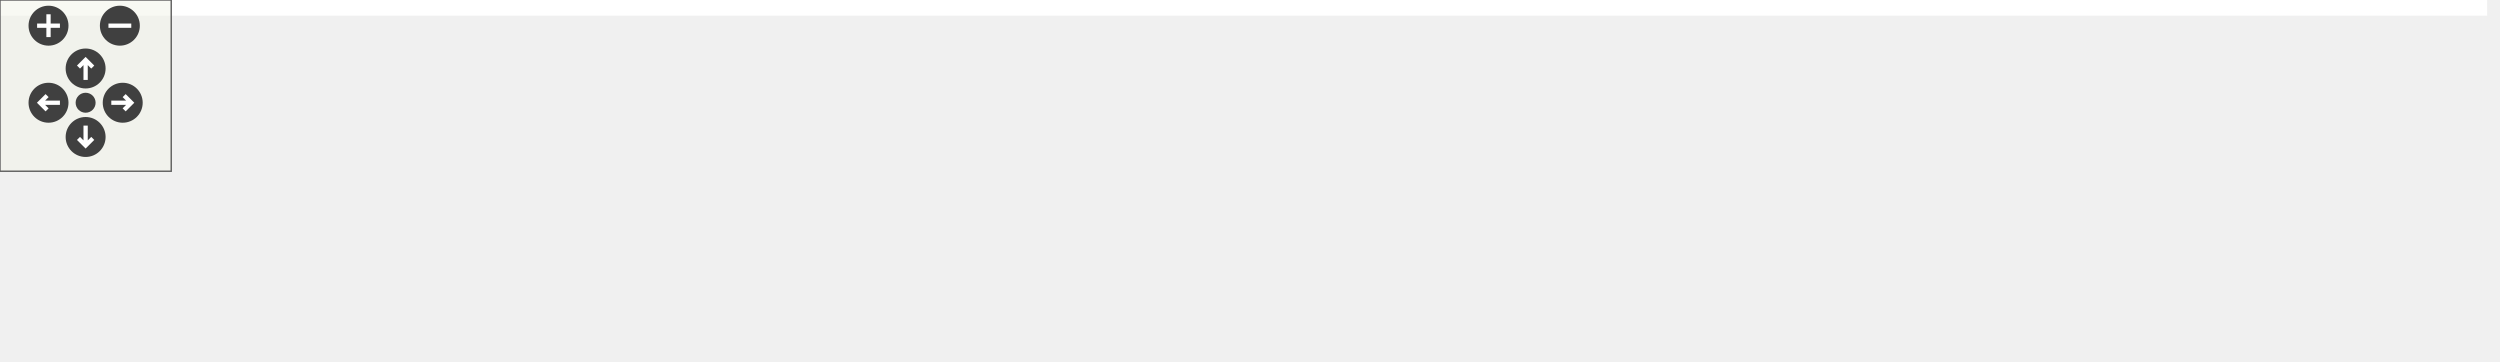
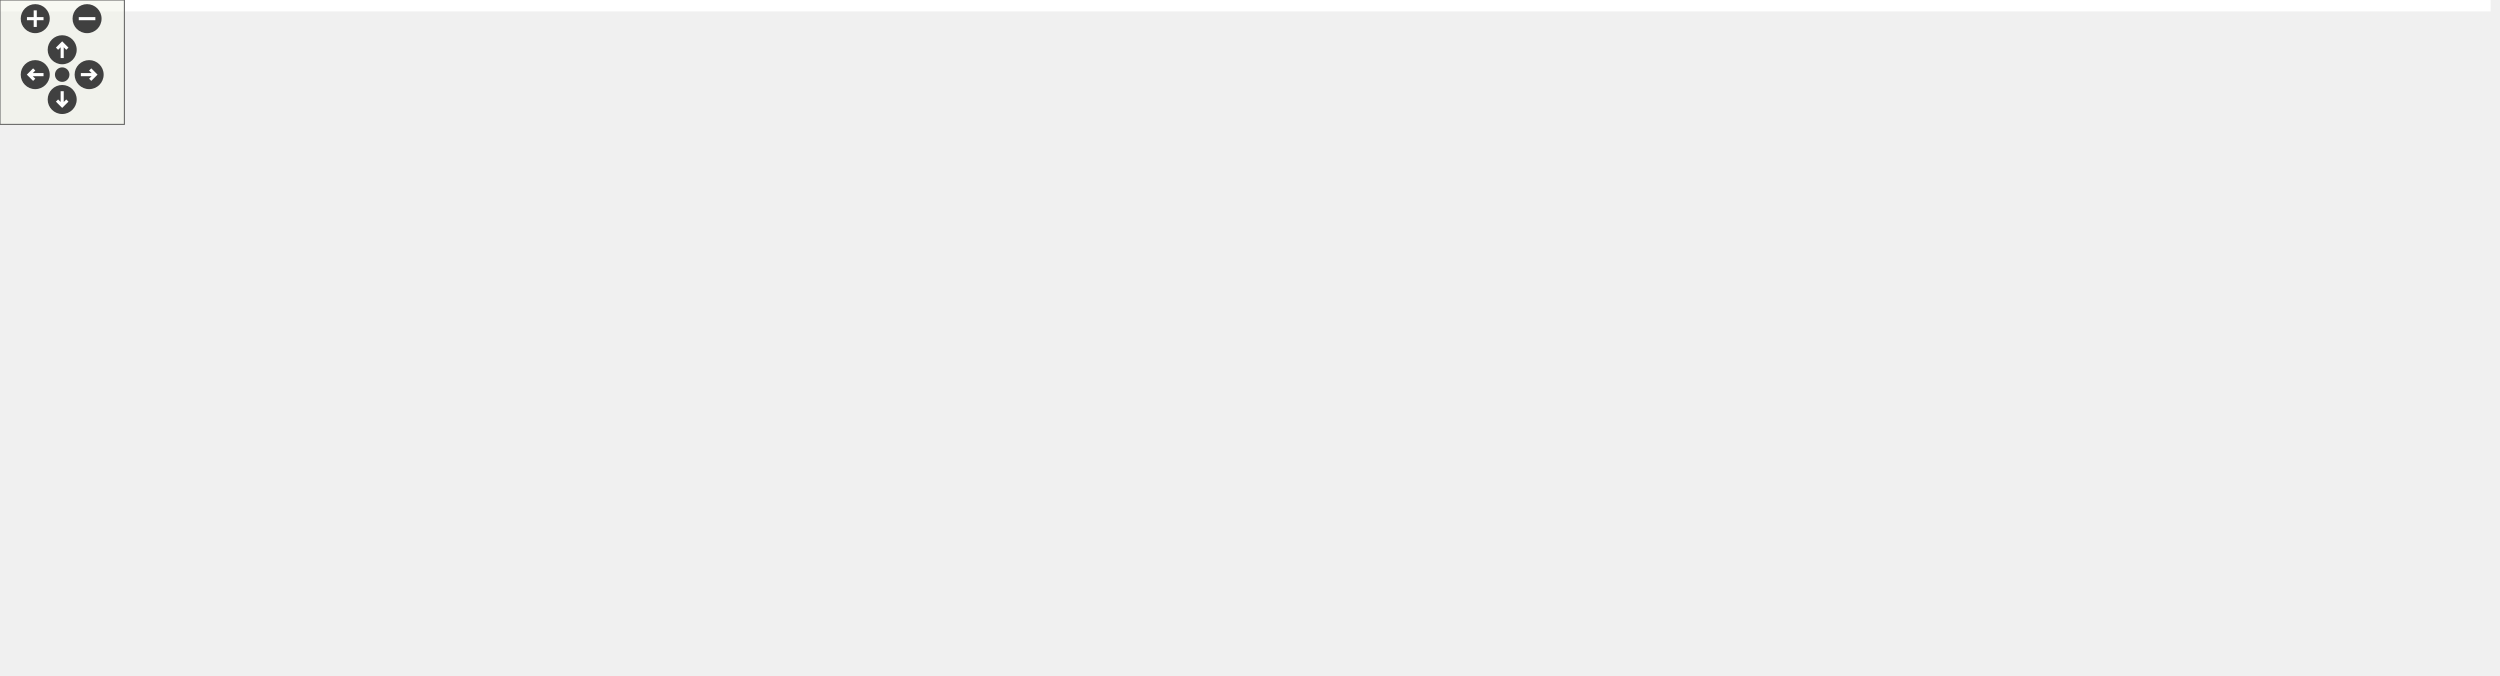
<svg xmlns="http://www.w3.org/2000/svg" xmlns:xlink="http://www.w3.org/1999/xlink" id="main" version="1.1" xml:space="preserve">
  <defs>
    <circle id="rim" cx="0" cy="0" r="7" />
    <circle id="rim2" cx="0" cy="0" r="3.5" />
    <g id="zoomPlus">
      <use xlink:href="#rim" fill="#404040">
        <set attributeName="fill" to="#808080" begin="zoomplus.mouseover" end="zoomplus.mouseout" />
      </use>
      <path d="M-4,0h8M0,-4v8" fill="none" stroke="white" stroke-width="1.5" pointer-events="none" />
    </g>
    <g id="zoomMin">
      <use xlink:href="#rim" fill="#404040">
        <set attributeName="fill" to="#808080" begin="zoomminus.mouseover" end="zoomminus.mouseout" />
      </use>
      <path d="M-4,0h8" fill="none" stroke="white" stroke-width="1.5" pointer-events="none" />
    </g>
    <g id="dirArrow">
      <path fill="none" stroke="white" stroke-width="1.5" d="M0,-3.0v7 M-2.5,-0.5L0,-3.0L2.5,-0.5" />
    </g>
    <g id="resetDef">
      <use xlink:href="#rim2" fill="#404040">
        <set attributeName="fill" to="#808080" begin="reset.mouseover" end="reset.mouseout" />
      </use>
    </g>
  </defs>
  <svg id="graph" class="graph">
    <g id="viewport">
-       <polygon fill="white" stroke="white" points="-4,5 -4,-66 871,-66 871,5 -4,5" />
+       <polygon fill="white" stroke="white" points="-4,5 -4,-265 1201,-265 1201,5 -4,5" />
      <g id="node1" class="node">
-         <polygon fill="#bfbfbf" stroke="black" points="0.5,-20.5 0.5,-41.5 123.5,-41.5 123.5,-20.5 0.5,-20.5" />
-         <text text-anchor="middle" x="62" y="-28.5" font-family="FreeSans.ttf" font-size="10.00">Server::FindCommand</text>
+         <polygon fill="#bfbfbf" stroke="black" points="0.5,-79.5 0.5,-100.5 123.5,-100.5 123.5,-79.5 0.5,-79.5" />
+         <text text-anchor="middle" x="62" y="-87.5" font-family="FreeSans.ttf" font-size="10.00">Server::FindCommand</text>
      </g>
      <g id="node3" class="node">
-         <a xlink:href="classServer.xhtml#af7c4b4e6fe763a8f07984365af7640f7" target="_top" xlink:title="Handle SocketClient objects who have not fully logged into the game yet.">
-           <polygon fill="white" stroke="black" points="169.5,-40.5 169.5,-61.5 286.5,-61.5 286.5,-40.5 169.5,-40.5" />
-           <text text-anchor="middle" x="228" y="-48.5" font-family="FreeSans.ttf" font-size="10.00">Server::ProcessLogin</text>
+         <a xlink:href="namespaceHandler.xhtml#a33a19d69ead678af81fbe96907eceaf0" target="_top" xlink:title="Create a new account object, or load an existing one, with a name and password.">
+           <polygon fill="white" stroke="black" points="162.5,-119.5 162.5,-140.5 293.5,-140.5 293.5,-119.5 162.5,-119.5" />
+           <text text-anchor="middle" x="228" y="-127.5" font-family="FreeSans.ttf" font-size="10.00">Handler::AttachAccount</text>
        </a>
      </g>
      <g id="edge2" class="edge">
-         <path fill="none" stroke="midnightblue" d="M134.089,-39.685C145.898,-41.108 158.008,-42.567 169.438,-43.944" />
-         <polygon fill="midnightblue" stroke="midnightblue" points="134.159,-36.169 123.812,-38.447 133.322,-43.118 134.159,-36.169" />
+         <path fill="none" stroke="midnightblue" d="M115.581,-102.911C137.828,-108.272 163.314,-114.413 184.389,-119.491" />
+         <polygon fill="midnightblue" stroke="midnightblue" points="116.156,-99.45 105.615,-100.51 114.516,-106.255 116.156,-99.45" />
+       </g>
+       <g id="node37" class="node">
+         <a xlink:href="classServer.xhtml#a4073e768d93ce18c25cb5996f4cd3729" target="_top" xlink:title="Reloads a Command Plugin.">
+           <polygon fill="white" stroke="black" points="160,-40.5 160,-61.5 296,-61.5 296,-40.5 160,-40.5" />
+           <text text-anchor="middle" x="228" y="-48.5" font-family="FreeSans.ttf" font-size="10.00">Server::ReloadCommand</text>
+         </a>
+       </g>
+       <g id="edge42" class="edge">
+         <path fill="none" stroke="midnightblue" d="M116.878,-77.107C138.34,-72.065 162.646,-66.354 183.042,-61.562" />
+         <polygon fill="midnightblue" stroke="midnightblue" points="115.856,-73.752 106.922,-79.446 117.457,-80.566 115.856,-73.752" />
+       </g>
+       <g id="node5" class="node">
+         <a xlink:href="namespaceHandler.xhtml#af650e47f3d4baf393b54376d1eaa1fa9" target="_top" xlink:title="Handle SocketClient objects who have not fully logged into the game yet.">
+           <polygon fill="white" stroke="black" points="332.5,-119.5 332.5,-140.5 455.5,-140.5 455.5,-119.5 332.5,-119.5" />
+           <text text-anchor="middle" x="394" y="-127.5" font-family="FreeSans.ttf" font-size="10.00">Handler::ProcessLogin</text>
+         </a>
+       </g>
+       <g id="edge4" class="edge">
+         <path fill="none" stroke="midnightblue" d="M303.888,-123.272C313.43,-123.213 323.098,-123.273 332.383,-123.453" />
+         <polygon fill="midnightblue" stroke="midnightblue" points="303.569,-119.775 293.608,-123.383 303.645,-126.775 303.569,-119.775" />
+       </g>
+       <g id="edge16" class="edge">
+         <path fill="none" stroke="midnightblue" d="M322.182,-136.695C312.686,-136.789 302.992,-136.762 293.608,-136.617" />
+         <polygon fill="midnightblue" stroke="midnightblue" points="322.435,-140.192 332.383,-136.547 322.333,-133.193 322.435,-140.192" />
+       </g>
+       <g id="node7" class="node">
+         <a xlink:href="namespaceHandler.xhtml#a142c6f0b9e36e54eba3d72f9db2dfe40" target="_top" xlink:title="Redirect to the appropriate subsystem based on socket state.">
+           <polygon fill="white" stroke="black" points="512.5,-239.5 512.5,-260.5 613.5,-260.5 613.5,-239.5 512.5,-239.5" />
+           <text text-anchor="middle" x="563" y="-247.5" font-family="FreeSans.ttf" font-size="10.00">Handler::Interpret</text>
+         </a>
+       </g>
+       <g id="edge6" class="edge">
+         <path fill="none" stroke="midnightblue" d="M407.331,-148.638C424.43,-171.191 456.187,-208.773 492,-230 498.39,-233.787 505.528,-236.885 512.749,-239.411" />
+         <polygon fill="midnightblue" stroke="midnightblue" points="410.086,-146.477 401.322,-140.524 404.461,-150.643 410.086,-146.477" />
+       </g>
+       <g id="node18" class="node">
+         <a xlink:href="namespaceHandler.xhtml#a00bc24564bfd267e0329643c569da1e4" target="_top" xlink:title="Select a new account name.">
+           <polygon fill="white" stroke="black" points="494.5,-199.5 494.5,-220.5 631.5,-220.5 631.5,-199.5 494.5,-199.5" />
+           <text text-anchor="middle" x="563" y="-207.5" font-family="FreeSans.ttf" font-size="10.00">Handler::GetNewAccount</text>
+         </a>
+       </g>
+       <g id="edge18" class="edge">
+         <path fill="none" stroke="midnightblue" d="M427.712,-145.829C446.055,-156.965 469.535,-171.183 492,-181 509.719,-188.743 531.237,-194.31 545.908,-199.421" />
+         <polygon fill="midnightblue" stroke="midnightblue" points="429.513,-142.828 419.146,-140.642 425.888,-148.816 429.513,-142.828" />
+       </g>
+       <g id="node21" class="node">
+         <a xlink:href="namespaceHandler.xhtml#a744adadcf407cdb3a9c33365afd5a7c2" target="_top" xlink:title="Create a new account.">
+           <polygon fill="white" stroke="black" points="492,-159.5 492,-180.5 634,-180.5 634,-159.5 492,-159.5" />
+           <text text-anchor="middle" x="563" y="-167.5" font-family="FreeSans.ttf" font-size="10.00">Handler::GetNewPassword</text>
+         </a>
+       </g>
+       <g id="edge22" class="edge">
+         <path fill="none" stroke="midnightblue" d="M465.89,-140.333C492.041,-146.241 519.84,-153.42 538.963,-159.424" />
+         <polygon fill="midnightblue" stroke="midnightblue" points="466.49,-136.881 455.97,-138.135 464.976,-143.715 466.49,-136.881" />
+       </g>
+       <g id="node24" class="node">
+         <a xlink:href="namespaceHandler.xhtml#adfe13cc9748392348f3941656a1323b6" target="_top" xlink:title="Compare a received password against an existing account.">
+           <polygon fill="white" stroke="black" points="494.5,-119.5 494.5,-140.5 631.5,-140.5 631.5,-119.5 494.5,-119.5" />
+           <text text-anchor="middle" x="563" y="-127.5" font-family="FreeSans.ttf" font-size="10.00">Handler::GetOldPassword</text>
+         </a>
+       </g>
+       <g id="edge26" class="edge">
+         <path fill="none" stroke="midnightblue" d="M466.082,-123.315C475.498,-123.216 485.125,-123.23 494.48,-123.358" />
+         <polygon fill="midnightblue" stroke="midnightblue" points="465.916,-119.817 455.97,-123.468 466.021,-126.816 465.916,-119.817" />
+       </g>
+       <g id="node27" class="node">
+         <a xlink:href="namespaceHandler.xhtml#a44b41bf69fdc6e615a029bea34910191" target="_top" xlink:title="Send initial greeting and request for account name.">
+           <polygon fill="white" stroke="black" points="503.5,-79.5 503.5,-100.5 622.5,-100.5 622.5,-79.5 503.5,-79.5" />
+           <text text-anchor="middle" x="563" y="-87.5" font-family="FreeSans.ttf" font-size="10.00">Handler::LoginScreen</text>
+         </a>
+       </g>
+       <g id="edge30" class="edge">
+         <path fill="none" stroke="midnightblue" d="M427.539,-116.55C449.13,-110.233 477.806,-103.121 503.213,-97.664" />
+         <polygon fill="midnightblue" stroke="midnightblue" points="426.412,-113.234 417.855,-119.481 428.44,-119.934 426.412,-113.234" />
+       </g>
+       <g id="node30" class="node">
+         <a xlink:href="classSocketClient.xhtml#a553658a2c076ea71ddcd1758fc64a925" target="_top" xlink:title="Build a SocketClient for a new client connection and set all attributes.">
+           <polygon fill="white" stroke="black" points="511.5,-39.5 511.5,-60.5 614.5,-60.5 614.5,-39.5 511.5,-39.5" />
+           <text text-anchor="middle" x="563" y="-47.5" font-family="FreeSans.ttf" font-size="10.00">SocketClient::New</text>
+         </a>
+       </g>
+       <g id="edge34" class="edge">
+         <path fill="none" stroke="midnightblue" d="M416.975,-113.416C436.231,-100.148 464.857,-81.861 492,-70 500.332,-66.359 509.503,-63.2 518.408,-60.534" />
+         <polygon fill="midnightblue" stroke="midnightblue" points="414.759,-110.695 408.574,-119.297 418.773,-116.43 414.759,-110.695" />
+       </g>
+       <g id="node9" class="node">
+         <a xlink:href="classSocketClient.xhtml#ad4f63c7d906310dc56a1217136047d7f" target="_top" xlink:title="Interpret the command at the front of the queue.">
+           <polygon fill="white" stroke="black" points="670,-199.5 670,-220.5 840,-220.5 840,-199.5 670,-199.5" />
+           <text text-anchor="middle" x="755" y="-207.5" font-family="FreeSans.ttf" font-size="10.00">SocketClient::ProcessCommand</text>
+         </a>
+       </g>
+       <g id="edge8" class="edge">
+         <path fill="none" stroke="midnightblue" d="M623.24,-237.45C649.374,-232.005 679.633,-225.701 704.558,-220.509" />
+         <polygon fill="midnightblue" stroke="midnightblue" points="622.522,-234.024 613.446,-239.49 623.949,-240.877 622.522,-234.024" />
+       </g>
+       <g id="node11" class="node">
+         <a xlink:href="classServer.xhtml#a2b4cec469bb99c2a45e49de5ba74d1ae" target="_top" xlink:title="Processes input from all active SocketClient objects.">
+           <polygon fill="white" stroke="black" points="876,-120.5 876,-141.5 992,-141.5 992,-120.5 876,-120.5" />
+           <text text-anchor="middle" x="934" y="-128.5" font-family="FreeSans.ttf" font-size="10.00">Server::ProcessInput</text>
+         </a>
+       </g>
+       <g id="edge10" class="edge">
+         <path fill="none" stroke="midnightblue" d="M788.56,-195.189C823.908,-179.588 878.691,-155.41 909.957,-141.611" />
+         <polygon fill="midnightblue" stroke="midnightblue" points="786.876,-192.106 779.141,-199.346 789.703,-198.51 786.876,-192.106" />
      </g>
      <g id="node13" class="node">
-         <a xlink:href="classServer.xhtml#a4073e768d93ce18c25cb5996f4cd3729" target="_top" xlink:title="Reloads a Command Plugin.">
-           <polygon fill="white" stroke="black" points="160,-0.5 160,-21.5 296,-21.5 296,-0.5 160,-0.5" />
-           <text text-anchor="middle" x="228" y="-8.5" font-family="FreeSans.ttf" font-size="10.00">Server::ReloadCommand</text>
+         <a xlink:href="classServer.xhtml#a50b81aa91d8fdaee6f52c5c5ec987990" target="_top" xlink:title="The core update loop of NAMS. This loop spawns all other subsystem update routines and then sleeps fo...">
+           <polygon fill="white" stroke="black" points="1028.5,-40.5 1028.5,-61.5 1117.5,-61.5 1117.5,-40.5 1028.5,-40.5" />
+           <text text-anchor="middle" x="1073" y="-48.5" font-family="FreeSans.ttf" font-size="10.00">Server::Update</text>
        </a>
      </g>
      <g id="edge12" class="edge">
-         <path fill="none" stroke="midnightblue" d="M133.81,-22.348C142.41,-21.312 151.174,-20.256 159.722,-19.226" />
-         <polygon fill="midnightblue" stroke="midnightblue" points="133.322,-18.882 123.812,-23.553 134.159,-25.831 133.322,-18.882" />
-       </g>
-       <g id="node5" class="node">
-         <a xlink:href="classSocketClient.xhtml#ad4f63c7d906310dc56a1217136047d7f" target="_top" xlink:title="Interpret the command at the front of the queue.">
-           <polygon fill="white" stroke="black" points="332,-40.5 332,-61.5 502,-61.5 502,-40.5 332,-40.5" />
-           <text text-anchor="middle" x="417" y="-48.5" font-family="FreeSans.ttf" font-size="10.00">SocketClient::ProcessCommand</text>
-         </a>
-       </g>
-       <g id="edge4" class="edge">
-         <path fill="none" stroke="midnightblue" d="M296.761,-51C308.114,-51 320.004,-51 331.703,-51" />
-         <polygon fill="midnightblue" stroke="midnightblue" points="296.506,-47.5 286.506,-51 296.506,-54.5 296.506,-47.5" />
-       </g>
-       <g id="node7" class="node">
-         <a xlink:href="classServer.xhtml#a2b4cec469bb99c2a45e49de5ba74d1ae" target="_top" xlink:title="Processes input from all active SocketClient objects.">
-           <polygon fill="white" stroke="black" points="542,-40.5 542,-61.5 658,-61.5 658,-40.5 542,-40.5" />
-           <text text-anchor="middle" x="600" y="-48.5" font-family="FreeSans.ttf" font-size="10.00">Server::ProcessInput</text>
-         </a>
-       </g>
-       <g id="edge6" class="edge">
-         <path fill="none" stroke="midnightblue" d="M512.168,-51C522.264,-51 532.3,-51 541.783,-51" />
-         <polygon fill="midnightblue" stroke="midnightblue" points="512.071,-47.5 502.071,-51 512.071,-54.5 512.071,-47.5" />
-       </g>
-       <g id="node9" class="node">
-         <a xlink:href="classServer.xhtml#a50b81aa91d8fdaee6f52c5c5ec987990" target="_top" xlink:title="The core update loop of NAMS. This loop spawns all other subsystem update routines and then sleeps fo...">
-           <polygon fill="white" stroke="black" points="698.5,-20.5 698.5,-41.5 787.5,-41.5 787.5,-20.5 698.5,-20.5" />
-           <text text-anchor="middle" x="743" y="-28.5" font-family="FreeSans.ttf" font-size="10.00">Server::Update</text>
-         </a>
-       </g>
-       <g id="edge8" class="edge">
-         <path fill="none" stroke="midnightblue" d="M668.346,-41.441C678.588,-40.009 688.917,-38.564 698.489,-37.225" />
-         <polygon fill="midnightblue" stroke="midnightblue" points="667.582,-38.014 658.164,-42.865 668.552,-44.946 667.582,-38.014" />
-       </g>
-       <g id="node11" class="node">
+         <path fill="none" stroke="midnightblue" d="M961.199,-115.346C988.726,-99.503 1030.54,-75.436 1054.47,-61.667" />
+         <polygon fill="midnightblue" stroke="midnightblue" points="959.379,-112.355 952.458,-120.377 962.871,-118.422 959.379,-112.355" />
+       </g>
+       <g id="node15" class="node">
        <a xlink:href="main_8cpp.xhtml#ad53223b8779f25caeddb70a3b9172967" target="_top" xlink:title="The default function required to execute the server.">
-           <polygon fill="white" stroke="black" points="824.5,-20.5 824.5,-41.5 865.5,-41.5 865.5,-20.5 824.5,-20.5" />
-           <text text-anchor="middle" x="845" y="-28.5" font-family="FreeSans.ttf" font-size="10.00">main</text>
-         </a>
-       </g>
-       <g id="edge10" class="edge">
-         <path fill="none" stroke="midnightblue" d="M797.942,-31C807.336,-31 816.55,-31 824.3,-31" />
-         <polygon fill="midnightblue" stroke="midnightblue" points="797.739,-27.5 787.739,-31 797.739,-34.5 797.739,-27.5" />
-       </g>
-       <g id="node15" class="node">
+           <polygon fill="white" stroke="black" points="1154.5,-40.5 1154.5,-61.5 1195.5,-61.5 1195.5,-40.5 1154.5,-40.5" />
+           <text text-anchor="middle" x="1175" y="-48.5" font-family="FreeSans.ttf" font-size="10.00">main</text>
+         </a>
+       </g>
+       <g id="edge14" class="edge">
+         <path fill="none" stroke="midnightblue" d="M1127.94,-51C1137.34,-51 1146.55,-51 1154.3,-51" />
+         <polygon fill="midnightblue" stroke="midnightblue" points="1127.74,-47.5 1117.74,-51 1127.74,-54.5 1127.74,-47.5" />
+       </g>
+       <g id="edge20" class="edge">
+         <path fill="none" stroke="midnightblue" d="M485.069,-195.755C450.019,-179.012 416.444,-155.197 401.722,-140.723" />
+         <polygon fill="midnightblue" stroke="midnightblue" points="483.938,-199.087 494.488,-200.063 486.849,-192.721 483.938,-199.087" />
+       </g>
+       <g id="edge24" class="edge">
+         <path fill="none" stroke="midnightblue" d="M481.797,-157.526C458.434,-152.061 434.733,-145.827 417.855,-140.519" />
+         <polygon fill="midnightblue" stroke="midnightblue" points="481.239,-160.989 491.769,-159.816 482.806,-154.166 481.239,-160.989" />
+       </g>
+       <g id="edge28" class="edge">
+         <path fill="none" stroke="midnightblue" d="M484.245,-136.736C474.756,-136.782 465.171,-136.714 455.97,-136.532" />
+         <polygon fill="midnightblue" stroke="midnightblue" points="484.513,-140.234 494.48,-136.642 484.448,-133.234 484.513,-140.234" />
+       </g>
+       <g id="edge32" class="edge">
+         <path fill="none" stroke="midnightblue" d="M529.251,-103.512C508.302,-109.632 480.742,-116.491 455.97,-121.865" />
+         <polygon fill="midnightblue" stroke="midnightblue" points="530.403,-106.82 538.963,-100.576 528.378,-100.119 530.403,-106.82" />
+       </g>
+       <g id="node32" class="node">
+         <a xlink:href="classSocketServer.xhtml#afdbc60c3bc840875d2214b59c6213f63" target="_top" xlink:title="Accept a new connection on the listening port.">
+           <polygon fill="white" stroke="black" points="695,-40.5 695,-61.5 815,-61.5 815,-40.5 695,-40.5" />
+           <text text-anchor="middle" x="755" y="-48.5" font-family="FreeSans.ttf" font-size="10.00">SocketServer::Accept</text>
+         </a>
+       </g>
+       <g id="edge36" class="edge">
+         <path fill="none" stroke="midnightblue" d="M624.773,-50.322C647.168,-50.438 672.424,-50.57 694.691,-50.686" />
+         <polygon fill="midnightblue" stroke="midnightblue" points="624.723,-46.822 614.705,-50.269 624.687,-53.821 624.723,-46.822" />
+       </g>
+       <g id="node34" class="node">
+         <a xlink:href="classServer.xhtml#a39dbe16fdc8c5f6fbd678c6540fbcd6c" target="_top" xlink:title="Poll all SocketClient objects that are communicating with the associated SocketServer object...">
+           <polygon fill="white" stroke="black" points="879.5,-40.5 879.5,-61.5 988.5,-61.5 988.5,-40.5 879.5,-40.5" />
+           <text text-anchor="middle" x="934" y="-48.5" font-family="FreeSans.ttf" font-size="10.00">Server::PollSockets</text>
+         </a>
+       </g>
+       <g id="edge38" class="edge">
+         <path fill="none" stroke="midnightblue" d="M825.268,-51C843.284,-51 862.391,-51 879.478,-51" />
+         <polygon fill="midnightblue" stroke="midnightblue" points="825.102,-47.5 815.102,-51 825.102,-54.5 825.102,-47.5" />
+       </g>
+       <g id="edge40" class="edge">
+         <path fill="none" stroke="midnightblue" d="M998.574,-51C1008.69,-51 1018.94,-51 1028.47,-51" />
+         <polygon fill="midnightblue" stroke="midnightblue" points="998.538,-47.5 988.538,-51 998.537,-54.5 998.538,-47.5" />
+       </g>
+       <g id="node39" class="node">
        <a xlink:href="classEvent.xhtml#ae00620af2a424d3d0041676e76b9303c" target="_top" xlink:title="Execute the function stored within the Event object.">
-           <polygon fill="white" stroke="black" points="383.5,-0.5 383.5,-21.5 450.5,-21.5 450.5,-0.5 383.5,-0.5" />
-           <text text-anchor="middle" x="417" y="-8.5" font-family="FreeSans.ttf" font-size="10.00">Event::Run</text>
-         </a>
-       </g>
-       <g id="edge14" class="edge">
-         <path fill="none" stroke="midnightblue" d="M306.42,-11C333.275,-11 361.916,-11 383.32,-11" />
-         <polygon fill="midnightblue" stroke="midnightblue" points="306.233,-7.5 296.233,-11 306.233,-14.5 306.233,-7.5" />
-       </g>
-       <g id="node17" class="node">
+           <polygon fill="white" stroke="black" points="360.5,-20.5 360.5,-41.5 427.5,-41.5 427.5,-20.5 360.5,-20.5" />
+           <text text-anchor="middle" x="394" y="-28.5" font-family="FreeSans.ttf" font-size="10.00">Event::Run</text>
+         </a>
+       </g>
+       <g id="edge44" class="edge">
+         <path fill="none" stroke="midnightblue" d="M306.593,-41.531C325.452,-39.259 344.615,-36.95 360.173,-35.076" />
+         <polygon fill="midnightblue" stroke="midnightblue" points="305.986,-38.079 296.477,-42.75 306.824,-45.028 305.986,-38.079" />
+       </g>
+       <g id="node41" class="node">
        <a xlink:href="classServer.xhtml#a266931bde9b1955346955140986d2b00" target="_top" xlink:title="Process any scheduled events tied to the Server.">
-           <polygon fill="white" stroke="black" points="538,-0.5 538,-21.5 662,-21.5 662,-0.5 538,-0.5" />
-           <text text-anchor="middle" x="600" y="-8.5" font-family="FreeSans.ttf" font-size="10.00">Server::ProcessEvents</text>
-         </a>
-       </g>
-       <g id="edge16" class="edge">
-         <path fill="none" stroke="midnightblue" d="M460.728,-11C483.777,-11 512.447,-11 537.773,-11" />
-         <polygon fill="midnightblue" stroke="midnightblue" points="460.565,-7.5 450.565,-11 460.565,-14.5 460.565,-7.5" />
-       </g>
-       <g id="edge18" class="edge">
-         <path fill="none" stroke="midnightblue" d="M672.235,-21.103C681.049,-22.336 689.849,-23.566 698.097,-24.72" />
-         <polygon fill="midnightblue" stroke="midnightblue" points="672.694,-17.633 662.306,-19.714 671.725,-24.566 672.694,-17.633" />
+           <polygon fill="white" stroke="black" points="693,-0.5 693,-21.5 817,-21.5 817,-0.5 693,-0.5" />
+           <text text-anchor="middle" x="755" y="-8.5" font-family="FreeSans.ttf" font-size="10.00">Server::ProcessEvents</text>
+         </a>
+       </g>
+       <g id="edge46" class="edge">
+         <path fill="none" stroke="midnightblue" d="M437.75,-28.576C501.463,-25.046 620.089,-18.474 692.844,-14.444" />
+         <polygon fill="midnightblue" stroke="midnightblue" points="437.429,-25.088 427.638,-29.136 437.816,-32.078 437.429,-25.088" />
+       </g>
+       <g id="edge48" class="edge">
+         <path fill="none" stroke="midnightblue" d="M827.321,-14.136C874.448,-16.908 937.15,-21.972 992,-31 1006.44,-33.376 1022.09,-36.99 1035.75,-40.496" />
+         <polygon fill="midnightblue" stroke="midnightblue" points="827.39,-10.635 817.208,-13.562 826.994,-17.623 827.39,-10.635" />
      </g>
    </g>
  </svg>
  <g id="navigator" transform="translate(0 0)" fill="#404254">
    <rect fill="#f2f5e9" fill-opacity="0.5" stroke="#606060" stroke-width=".5" x="0" y="0" width="60" height="60" />
    <use id="zoomplus" xlink:href="#zoomPlus" x="17" y="9" />
    <use id="zoomminus" xlink:href="#zoomMin" x="42" y="9" />
    <use id="reset" xlink:href="#resetDef" x="30" y="36" />
    <g id="arrowUp" xlink:href="#dirArrow" transform="translate(30 24)">
      <use xlink:href="#rim" fill="#404040">
        <set attributeName="fill" to="#808080" begin="arrowUp.mouseover" end="arrowUp.mouseout" />
      </use>
      <path fill="none" stroke="white" stroke-width="1.5" d="M0,-3.0v7 M-2.5,-0.5L0,-3.0L2.5,-0.5" />
    </g>
    <g id="arrowRight" xlink:href="#dirArrow" transform="rotate(90) translate(36 -43)">
      <use xlink:href="#rim" fill="#404040">
        <set attributeName="fill" to="#808080" begin="arrowRight.mouseover" end="arrowRight.mouseout" />
      </use>
      <path fill="none" stroke="white" stroke-width="1.5" d="M0,-3.0v7 M-2.5,-0.5L0,-3.0L2.5,-0.5" />
    </g>
    <g id="arrowDown" xlink:href="#dirArrow" transform="rotate(180) translate(-30 -48)">
      <use xlink:href="#rim" fill="#404040">
        <set attributeName="fill" to="#808080" begin="arrowDown.mouseover" end="arrowDown.mouseout" />
      </use>
      <path fill="none" stroke="white" stroke-width="1.5" d="M0,-3.0v7 M-2.5,-0.5L0,-3.0L2.5,-0.5" />
    </g>
    <g id="arrowLeft" xlink:href="#dirArrow" transform="rotate(270) translate(-36 17)">
      <use xlink:href="#rim" fill="#404040">
        <set attributeName="fill" to="#808080" begin="arrowLeft.mouseover" end="arrowLeft.mouseout" />
      </use>
      <path fill="none" stroke="white" stroke-width="1.5" d="M0,-3.0v7 M-2.5,-0.5L0,-3.0L2.5,-0.5" />
    </g>
  </g>
</svg>
